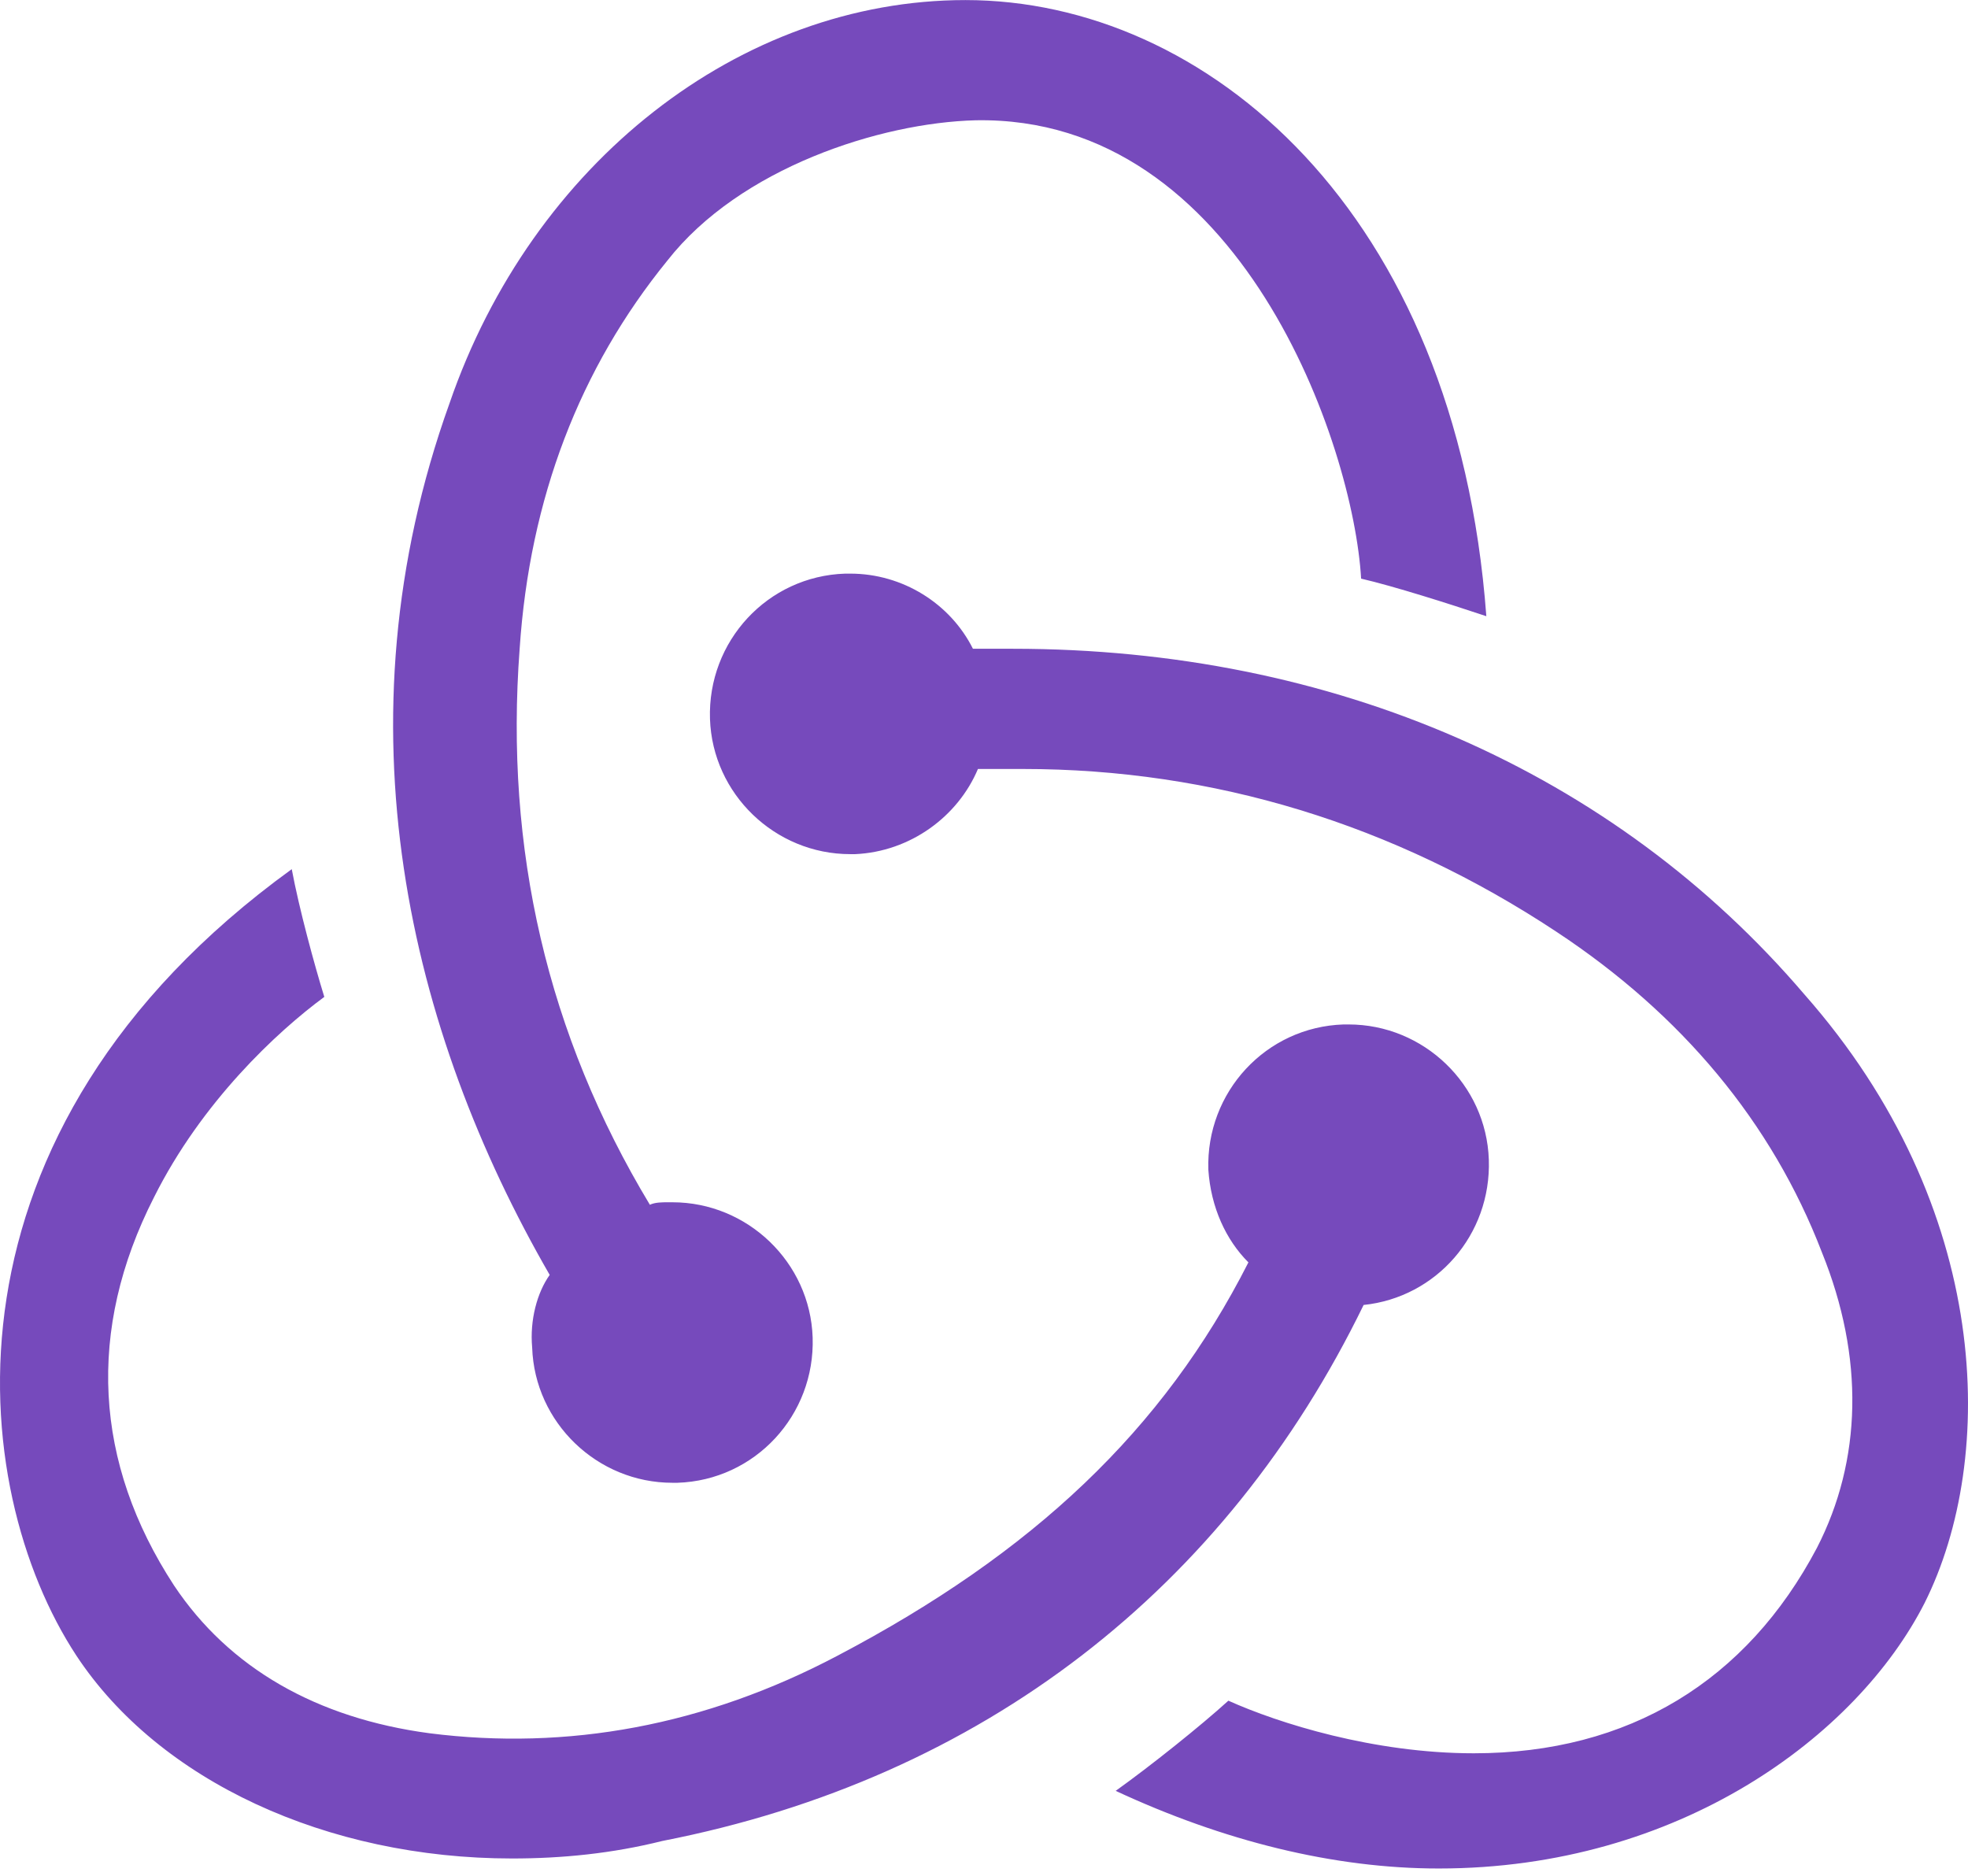
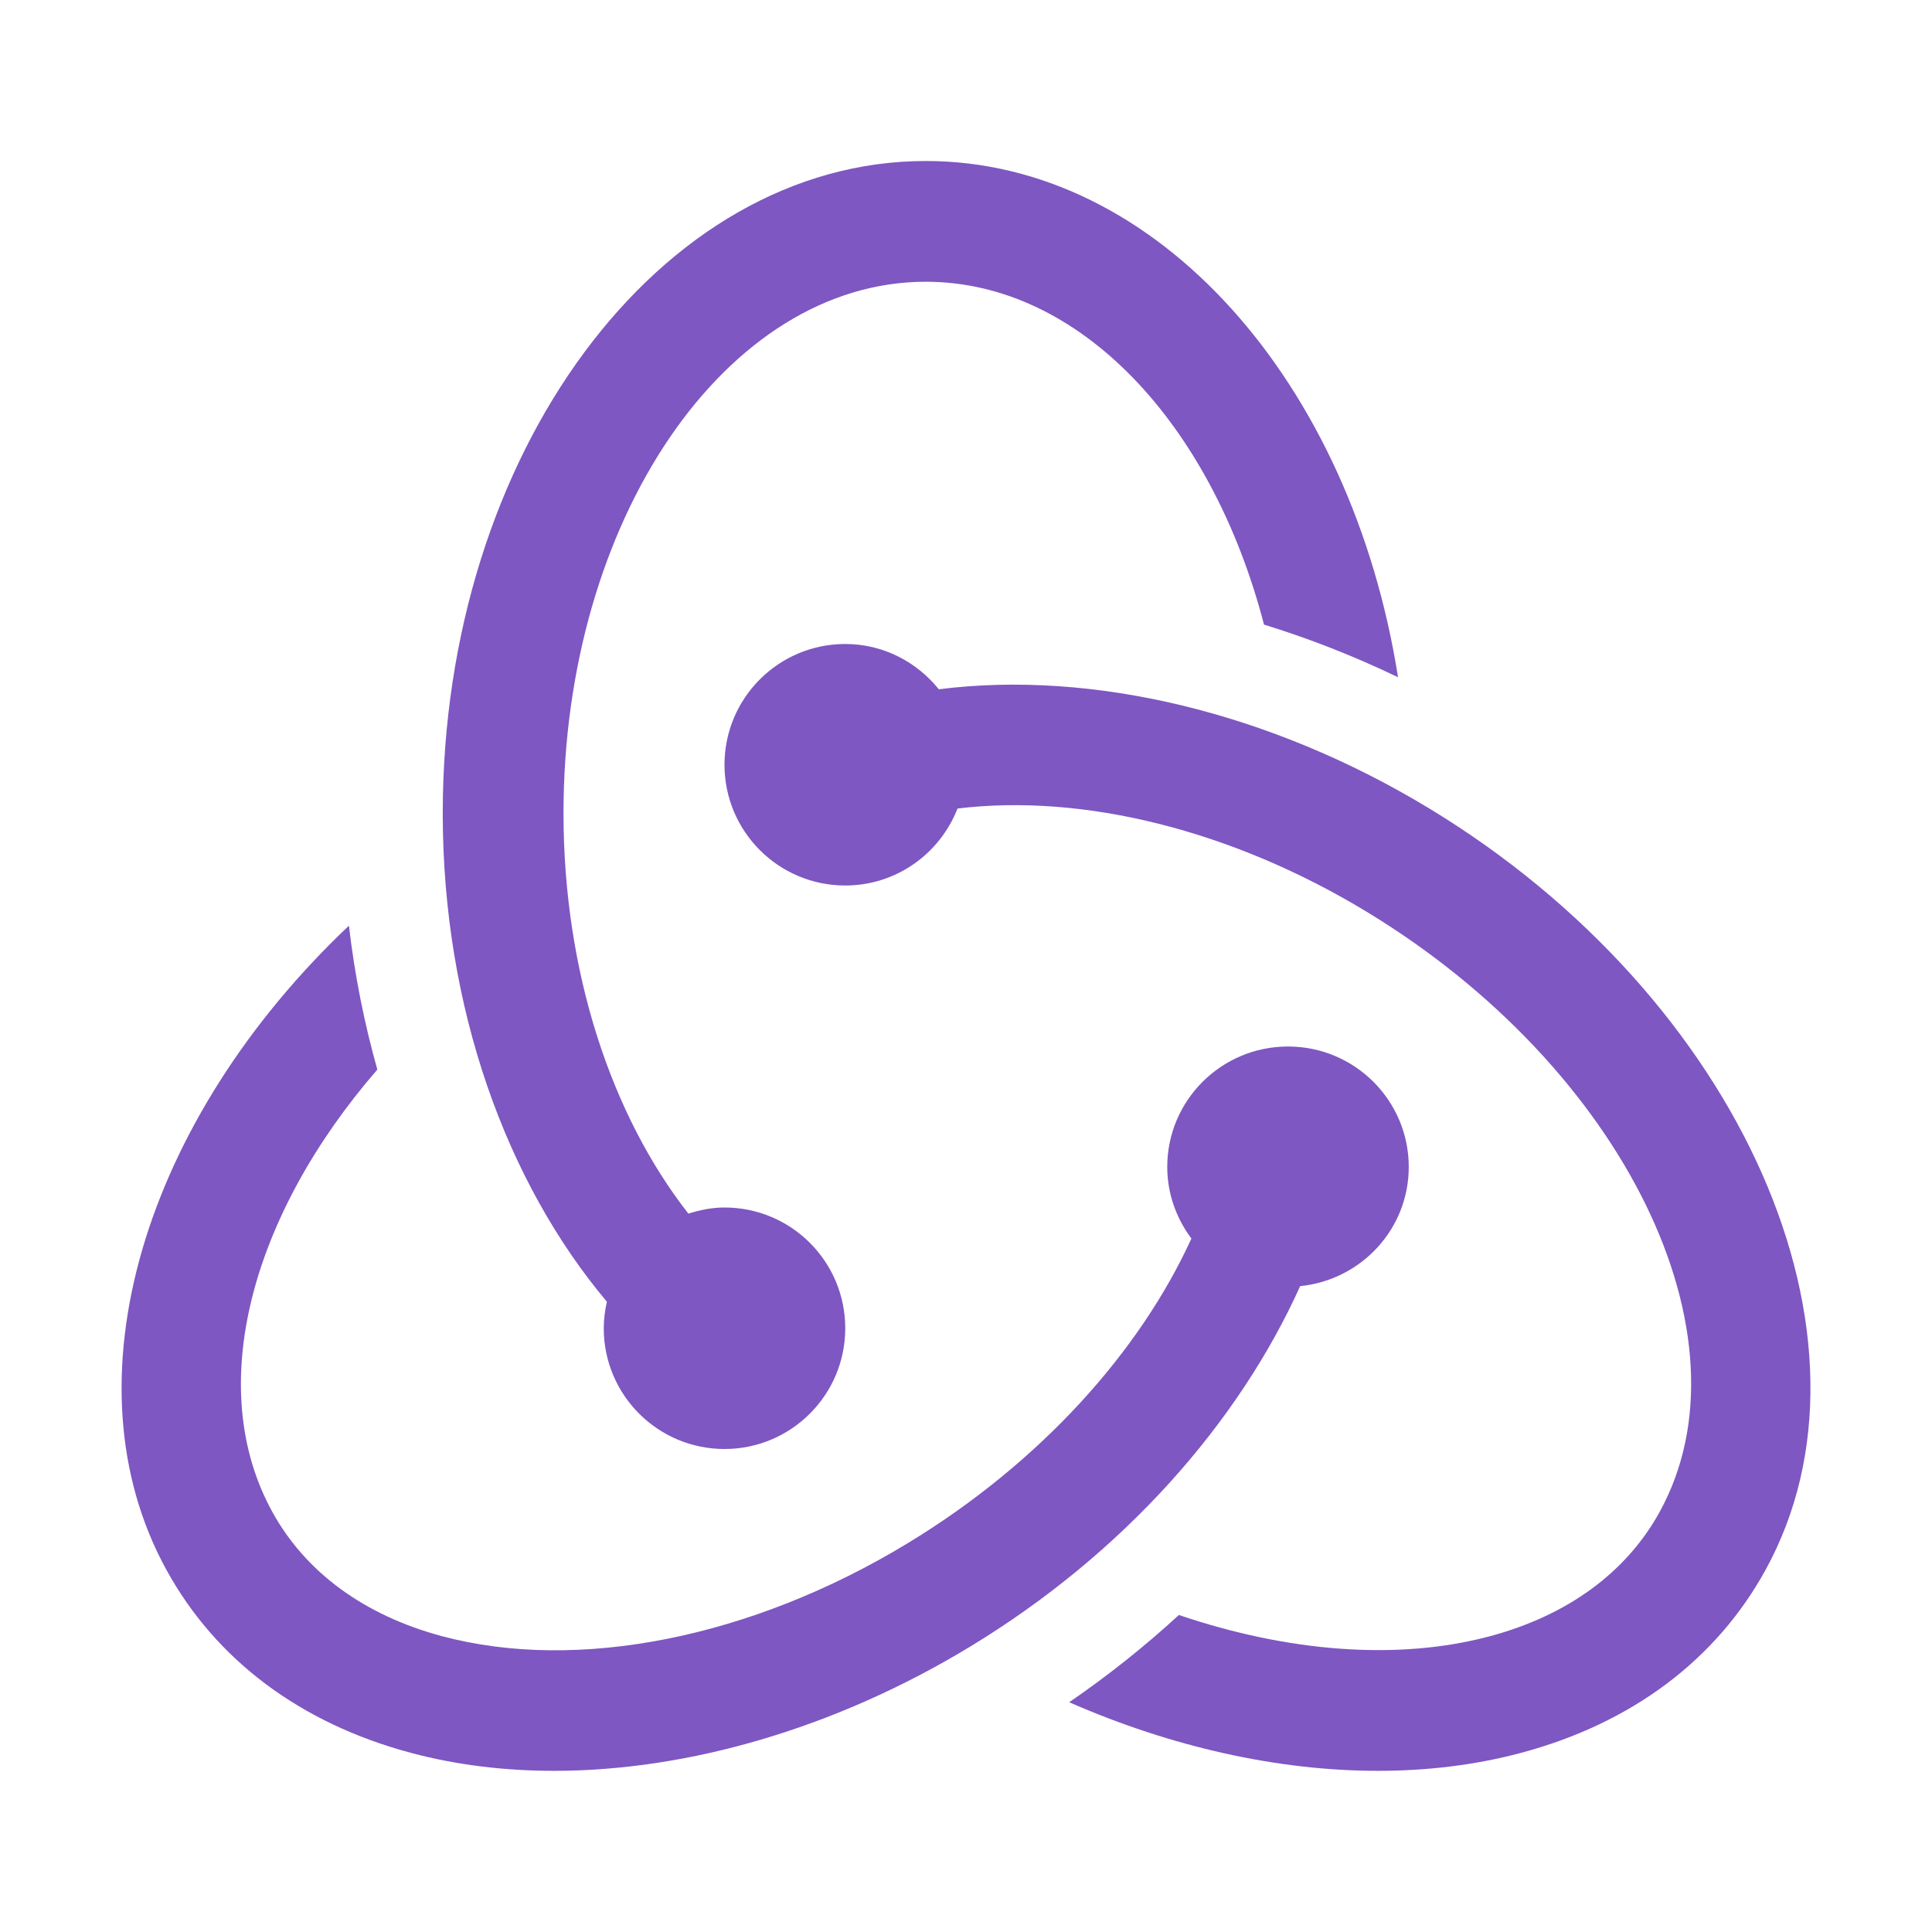
- <svg xmlns="http://www.w3.org/2000/svg" width="2500" height="2383" viewBox="0 0 256 244" preserveAspectRatio="xMidYMid">
-   <path d="M177.381 169.733c9.447-.978 16.614-9.122 16.288-18.896-.325-9.773-8.47-17.592-18.243-17.592h-.651c-10.1.326-17.918 8.796-17.592 18.895.326 4.887 2.28 9.122 5.212 12.054-11.076 21.828-28.016 37.791-53.426 51.148-17.266 9.122-35.183 12.38-53.1 10.1-14.66-1.955-26.062-8.47-33.23-19.222-10.424-15.963-11.401-33.23-2.605-50.496 6.19-12.38 15.962-21.502 22.152-26.063-1.303-4.235-3.258-11.402-4.235-16.614-47.237 34.207-42.35 80.468-28.016 102.295 10.75 16.29 32.577 26.389 56.684 26.389 6.515 0 13.03-.652 19.546-2.28 41.699-8.145 73.299-32.905 91.216-69.718zm57.336-40.397c-24.759-28.995-61.245-44.958-102.944-44.958h-5.212c-2.932-5.864-9.122-9.774-15.963-9.774h-.652C99.848 74.93 92.03 83.4 92.355 93.5c.326 9.773 8.47 17.592 18.243 17.592h.651c7.167-.326 13.357-4.887 15.963-11.077h5.864c24.759 0 48.214 7.167 69.39 21.176 16.288 10.751 28.016 24.76 34.531 41.7 5.538 13.683 5.212 27.04-.652 38.443-9.121 17.266-24.432 26.714-44.63 26.714-13.031 0-25.41-3.91-31.926-6.842-3.583 3.258-10.099 8.47-14.66 11.729 14.009 6.515 28.343 10.099 42.025 10.099 31.274 0 54.404-17.267 63.2-34.533 9.447-18.896 8.795-51.474-15.637-79.165zM69.225 175.27c.326 9.774 8.47 17.592 18.243 17.592h.652c10.099-.325 17.917-8.796 17.591-18.895-.325-9.774-8.47-17.592-18.243-17.592h-.651c-.652 0-1.63 0-2.28.325-13.357-22.153-18.895-46.26-16.94-72.323 1.302-19.547 7.818-36.488 19.22-50.497 9.447-12.054 27.69-17.918 40.07-18.243 34.531-.652 49.19 42.351 50.168 59.618 4.235.977 11.402 3.258 16.289 4.887C189.434 27.366 156.857 0 125.584 0c-29.32 0-56.359 21.176-67.11 52.451-14.985 41.7-5.212 81.771 13.031 113.372-1.628 2.28-2.606 5.864-2.28 9.448z" fill="#764ABC" />
+ <svg xmlns="http://www.w3.org/2000/svg" width="48" height="48" viewBox="0 0 48 48">
+   <path fill="#7e57c2" d="M23,4c-6.617,0-12,7.27-12,16.205c0,4.834,1.582,9.169,4.078,12.136C15.03,32.554,15,32.773,15,33 c0,1.657,1.343,3,3,3s3-1.343,3-3s-1.343-3-3-3c-0.315,0-0.612,0.062-0.897,0.152C15.206,27.731,14,24.175,14,20.205 C14,12.924,18.037,7,23,7c3.837,0,7.111,3.547,8.404,8.518c1.122,0.346,2.237,0.782,3.33,1.308C33.579,9.508,28.759,4,23,4z" />
+   <path fill="#7e57c2" d="M35.507,20.084c-3.947-2.392-8.374-3.442-12.182-2.959C22.775,16.444,21.943,16,21,16 c-1.657,0-3,1.343-3,3s1.343,3,3,3c1.272,0,2.353-0.795,2.789-1.912c3.118-0.379,6.812,0.531,10.163,2.563 c6.403,3.881,9.67,10.569,7.282,14.911c-0.827,1.504-2.286,2.572-4.218,3.09c-2.286,0.611-5.007,0.394-7.727-0.528 c-0.839,0.772-1.749,1.498-2.725,2.168c2.552,1.117,5.196,1.704,7.669,1.704c1.24,0,2.438-0.147,3.559-0.447 c2.741-0.733,4.841-2.304,6.071-4.542C47.016,33.276,43.267,24.787,35.507,20.084z" />
+   <path fill="#7e57c2" d="M35,28.992C35,27.34,33.657,26,32,26s-3,1.34-3,2.992c0,0.669,0.228,1.281,0.6,1.779 c-1.279,2.802-3.744,5.567-7.062,7.578c-3.865,2.344-8.185,3.202-11.555,2.302c-1.932-0.518-3.391-1.586-4.218-3.09 c-1.702-3.094-0.521-7.376,2.61-10.988c-0.323-1.144-0.562-2.34-0.706-3.575c-5.07,4.797-7.109,11.323-4.532,16.009 c1.23,2.238,3.33,3.809,6.071,4.542c1.121,0.3,2.318,0.447,3.559,0.447c3.346,0,7.007-1.068,10.326-3.08 c3.836-2.325,6.683-5.577,8.209-8.962C33.815,31.801,35,30.541,35,28.992z" />
</svg>
